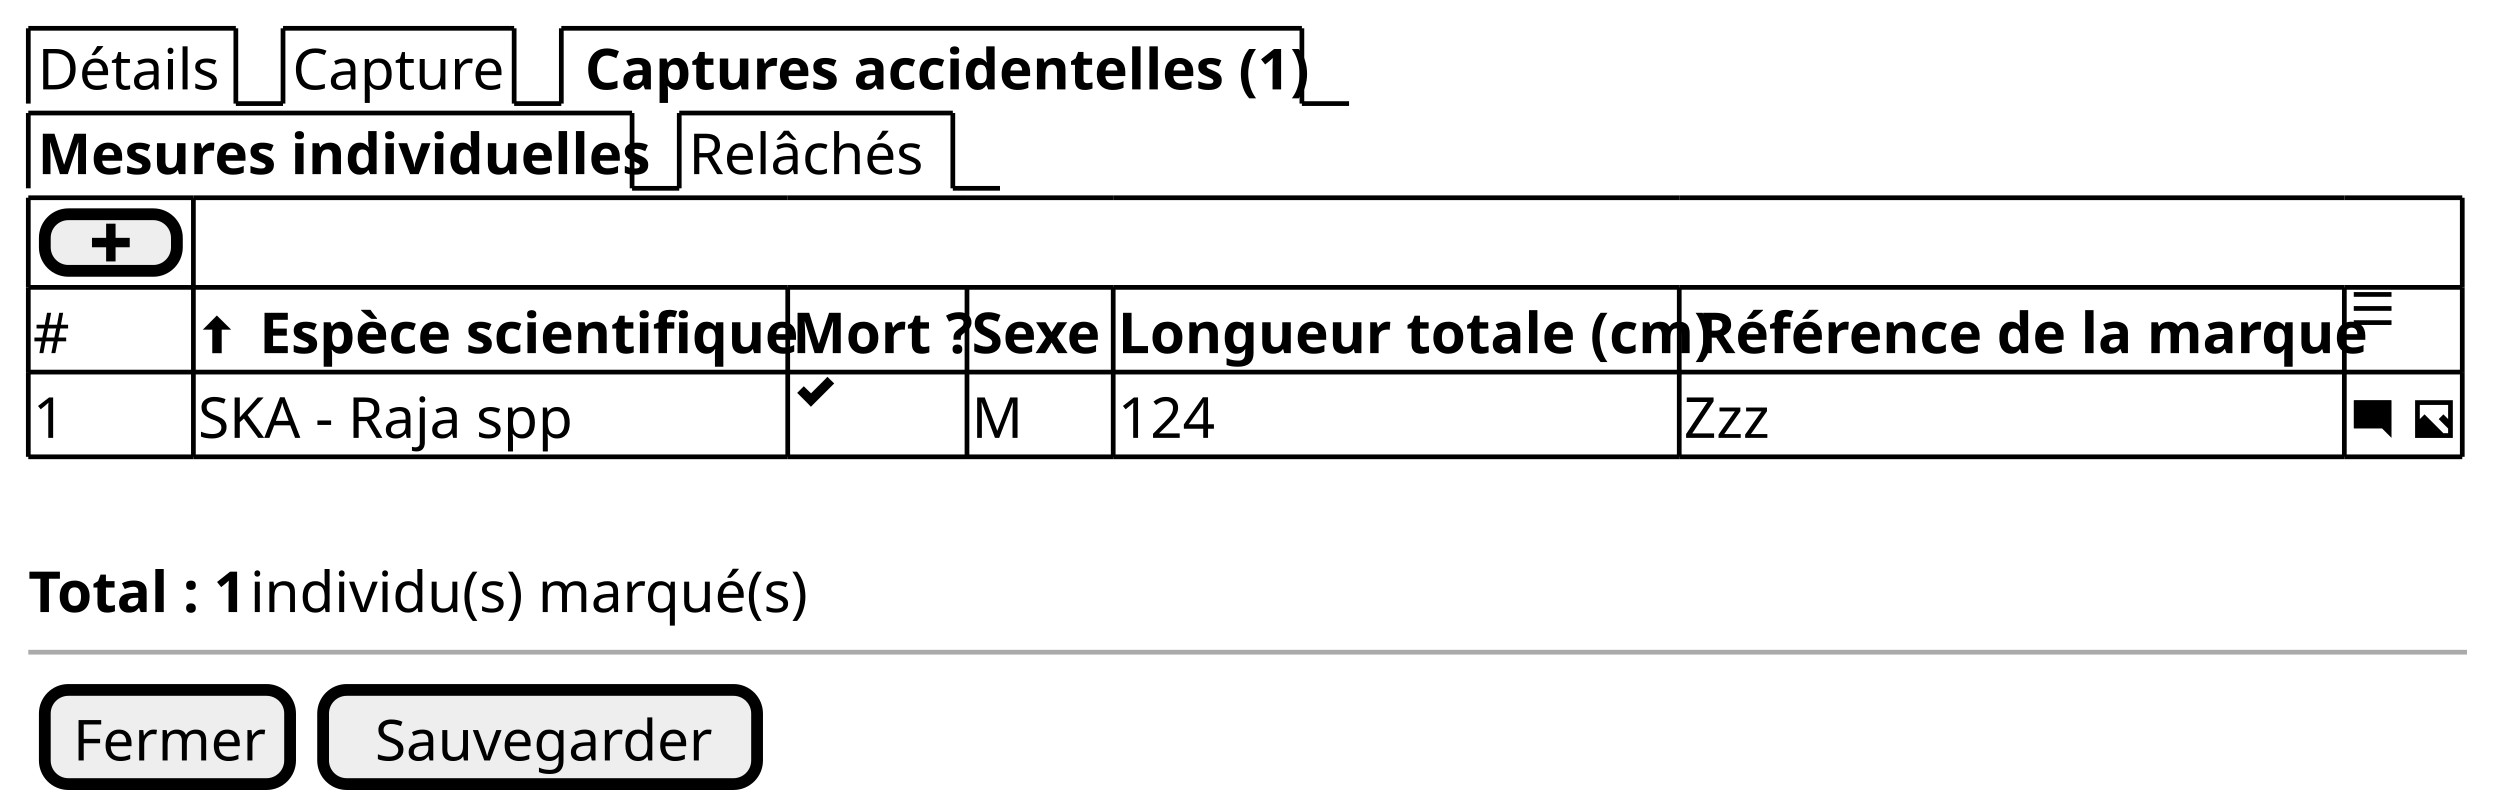
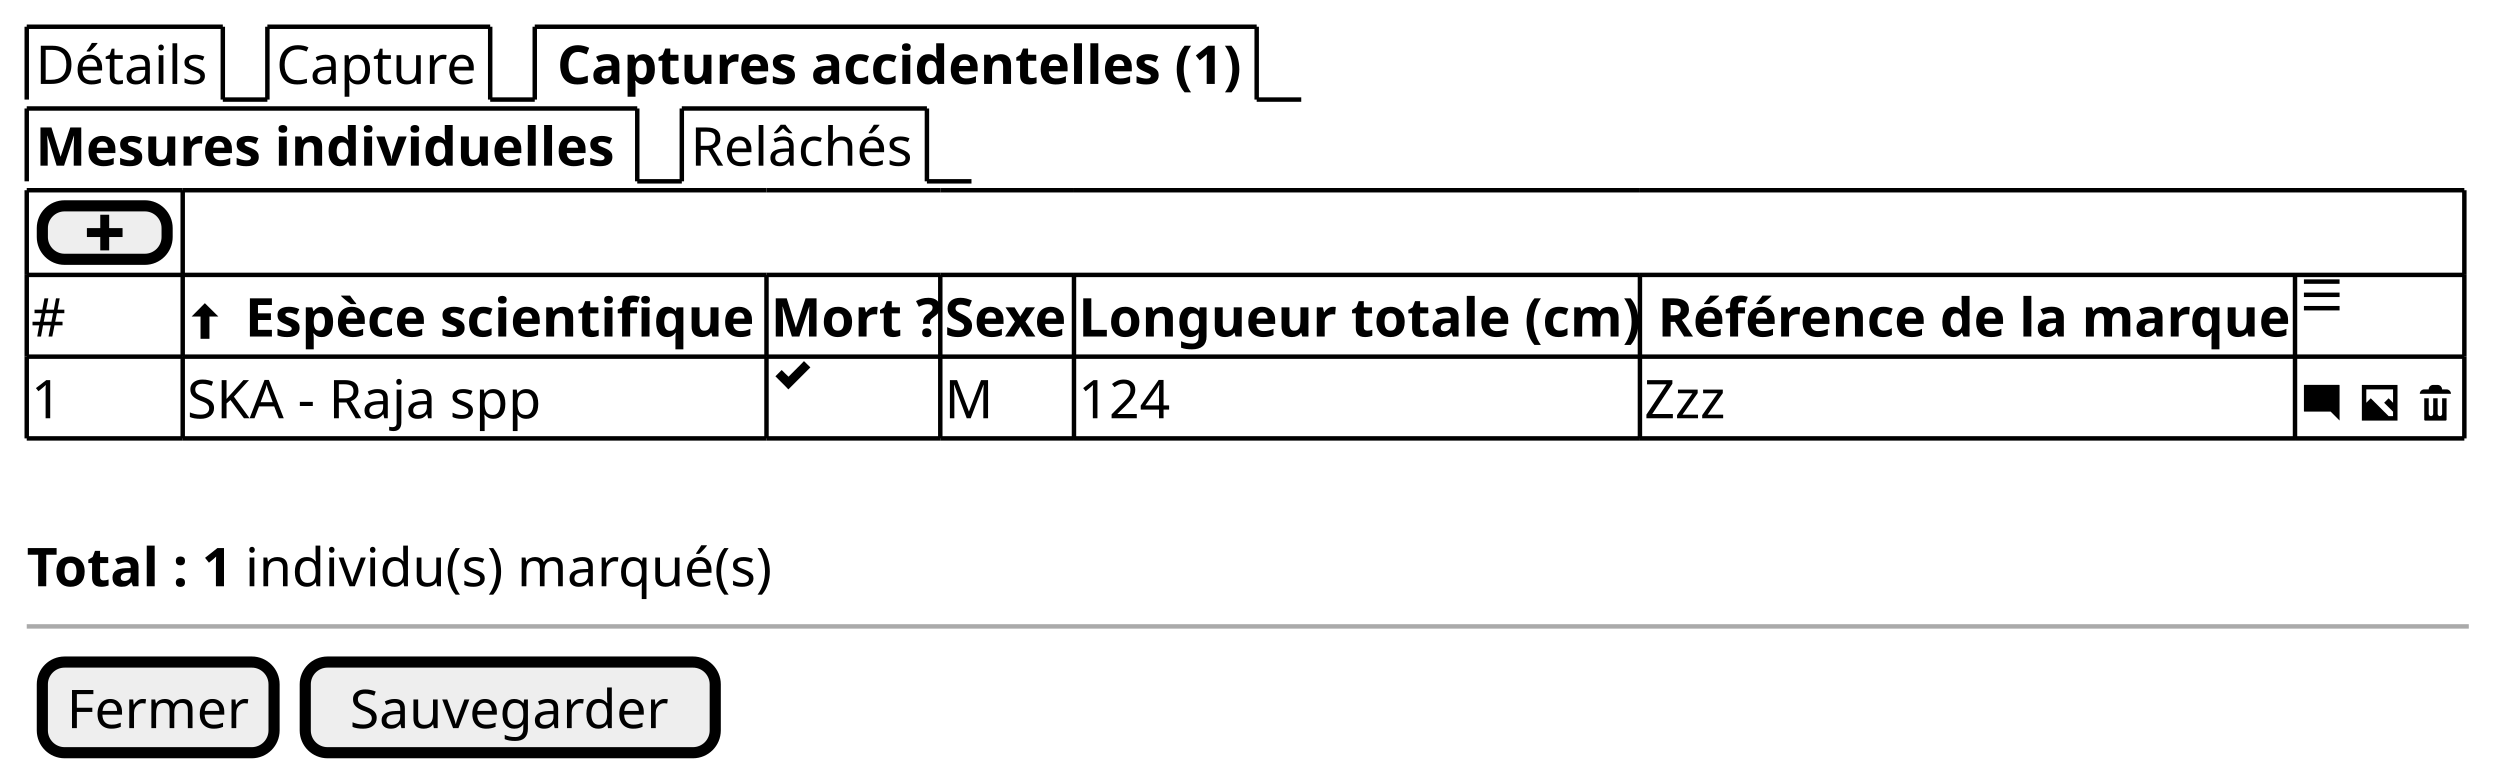
- <svg xmlns="http://www.w3.org/2000/svg" contentStyleType="text/css" height="172px" preserveAspectRatio="none" style="width:530px;height:172px;background:#FFFFFF;" version="1.1" viewBox="0 0 530 172" width="530px" zoomAndPan="magnify">
+ <svg xmlns="http://www.w3.org/2000/svg" contentStyleType="text/css" height="174px" preserveAspectRatio="none" style="width:561px;height:174px;background:#FFFFFF;" version="1.1" viewBox="0 0 561 174" width="561px" zoomAndPan="magnify">
  <defs />
  <g>
-     <text fill="#000000" font-family="sans-serif" font-size="12" lengthAdjust="spacing" textLength="39" x="8" y="18.949">Détails</text>
-     <line style="stroke:#000000;stroke-width:1.0;" x1="6" x2="6" y1="6" y2="21.961" />
+     <text fill="#000000" font-family="sans-serif" font-size="12" lengthAdjust="spacing" textLength="39" x="8" y="18.828">Détails</text>
+     <line style="stroke:#000000;stroke-width:1.0;" x1="6" x2="6" y1="6" y2="22.344" />
    <line style="stroke:#000000;stroke-width:1.0;" x1="6" x2="50" y1="6" y2="6" />
-     <line style="stroke:#000000;stroke-width:1.0;" x1="50" x2="50" y1="6" y2="21.961" />
-     <line style="stroke:#000000;stroke-width:1.0;" x1="50" x2="60" y1="21.961" y2="21.961" />
-     <text fill="#000000" font-family="sans-serif" font-size="12" lengthAdjust="spacing" textLength="44" x="62" y="18.949">Capture</text>
-     <line style="stroke:#000000;stroke-width:1.0;" x1="60" x2="60" y1="6" y2="21.961" />
-     <line style="stroke:#000000;stroke-width:1.0;" x1="60" x2="109" y1="6" y2="6" />
-     <line style="stroke:#000000;stroke-width:1.0;" x1="109" x2="109" y1="6" y2="21.961" />
-     <line style="stroke:#000000;stroke-width:1.0;" x1="109" x2="119" y1="21.961" y2="21.961" />
-     <text fill="#000000" font-family="sans-serif" font-size="12" font-weight="bold" lengthAdjust="spacing" textLength="149" x="124" y="18.949">Captures accidentelles (1)</text>
-     <line style="stroke:#000000;stroke-width:1.0;" x1="119" x2="119" y1="6" y2="21.961" />
-     <line style="stroke:#000000;stroke-width:1.0;" x1="119" x2="276" y1="6" y2="6" />
-     <line style="stroke:#000000;stroke-width:1.0;" x1="276" x2="276" y1="6" y2="21.961" />
-     <line style="stroke:#000000;stroke-width:1.0;" x1="276" x2="286" y1="21.961" y2="21.961" />
-     <text fill="#000000" font-family="sans-serif" font-size="12" font-weight="bold" lengthAdjust="spacing" textLength="123" x="8" y="36.91">Mesures individuelles</text>
-     <line style="stroke:#000000;stroke-width:1.0;" x1="6" x2="6" y1="23.961" y2="39.922" />
-     <line style="stroke:#000000;stroke-width:1.0;" x1="6" x2="134" y1="23.961" y2="23.961" />
-     <line style="stroke:#000000;stroke-width:1.0;" x1="134" x2="134" y1="23.961" y2="39.922" />
-     <line style="stroke:#000000;stroke-width:1.0;" x1="134" x2="144" y1="39.922" y2="39.922" />
-     <text fill="#000000" font-family="sans-serif" font-size="12" lengthAdjust="spacing" textLength="53" x="146" y="36.91">Relâchés</text>
-     <line style="stroke:#000000;stroke-width:1.0;" x1="144" x2="144" y1="23.961" y2="39.922" />
-     <line style="stroke:#000000;stroke-width:1.0;" x1="144" x2="202" y1="23.961" y2="23.961" />
-     <line style="stroke:#000000;stroke-width:1.0;" x1="202" x2="202" y1="23.961" y2="39.922" />
-     <line style="stroke:#000000;stroke-width:1.0;" x1="202" x2="212" y1="39.922" y2="39.922" />
-     <rect fill="#EEEEEE" height="12" rx="5" ry="5" style="stroke:#000000;stroke-width:2.5;" width="28" x="9.5" y="45.422" />
-     <path d="M22.5,47.422 L22.5,50.422 L19.5,50.422 L19.5,52.422 L22.5,52.422 L22.5,55.422 L24.5,55.422 L24.5,52.422 L27.5,52.422 L27.5,50.422 L24.5,50.422 L24.5,47.422 L22.5,47.422 " fill="#000000" style="stroke:;stroke-width:0.0;stroke-dasharray:;" />
-     <text fill="#000000" font-family="sans-serif" font-size="12" lengthAdjust="spacing" textLength="7" x="7" y="74.871">#</text>
-     <path d="M45.97,66.883 L43,69.883 L45,69.883 L45,74.883 L47,74.883 L47,69.883 L49,69.883 L45.97,66.883 " fill="#000000" style="stroke:;stroke-width:0.0;stroke-dasharray:;" />
-     <text fill="#000000" font-family="sans-serif" font-size="12" lengthAdjust="spacing" textLength="3" x="52" y="74.871"> </text>
-     <text fill="#000000" font-family="sans-serif" font-size="12" font-weight="bold" lengthAdjust="spacing" textLength="111" x="55" y="74.871">Espèce scientifique</text>
-     <text fill="#000000" font-family="sans-serif" font-size="12" font-weight="bold" lengthAdjust="spacing" textLength="36" x="168" y="74.871">Mort ?</text>
-     <text fill="#000000" font-family="sans-serif" font-size="12" font-weight="bold" lengthAdjust="spacing" textLength="29" x="206" y="74.871">Sexe</text>
-     <text fill="#000000" font-family="sans-serif" font-size="12" font-weight="bold" lengthAdjust="spacing" textLength="118" x="237" y="74.871">Longueur totale (cm)</text>
-     <text fill="#000000" font-family="sans-serif" font-size="12" font-weight="bold" lengthAdjust="spacing" textLength="136" x="360" y="74.871">Référence de la marque</text>
-     <path d="M499,61.922 L499,62.922 L507,62.922 L507,61.922 L499,61.922 M499,64.892 L499,65.892 L507,65.892 L507,64.892 L499,64.892 M499,67.892 L499,68.892 L507,68.892 L507,67.892 L499,67.892 " fill="#000000" style="stroke:;stroke-width:0.0;stroke-dasharray:;" />
-     <text fill="#000000" font-family="sans-serif" font-size="12" lengthAdjust="spacing" textLength="7" x="7" y="92.832">1</text>
-     <text fill="#000000" font-family="sans-serif" font-size="12" lengthAdjust="spacing" textLength="83" x="42" y="92.832">SKA - Raja spp</text>
-     <path d="M175.41,79.883 L174.72,80.603 L171.94,83.383 L171.13,82.603 L170.41,81.883 L169,83.293 L169.72,84.013 L171.22,85.513 L171.91,86.233 L172.63,85.513 L176.13,82.013 L176.85,81.293 L175.41,79.883 " fill="#000000" style="stroke:;stroke-width:0.0;stroke-dasharray:;" />
-     <text fill="#000000" font-family="sans-serif" font-size="12" lengthAdjust="spacing" textLength="9" x="206" y="92.832">M</text>
-     <text fill="#000000" font-family="sans-serif" font-size="12" lengthAdjust="spacing" textLength="21" x="237" y="92.832">124</text>
-     <text fill="#000000" font-family="sans-serif" font-size="12" lengthAdjust="spacing" textLength="17" x="357" y="92.832">Zzz</text>
-     <path d="M499.09,84.844 C499.03,84.844 499,84.884 499,84.934 L499,90.744 C499,90.794 499.04,90.834 499.09,90.834 L505,90.834 L507,92.834 L507,84.924 C507,84.864 506.96,84.834 506.91,84.834 L499.1,84.834 " fill="#000000" style="stroke:;stroke-width:0.0;stroke-dasharray:;" />
-     <text fill="#000000" font-family="sans-serif" font-size="12" lengthAdjust="spacing" textLength="3" x="508" y="92.832"> </text>
-     <path d="M512,84.844 L512,92.844 L520,92.844 L520,84.844 L512,84.844 M513,85.844 L519,85.844 L519,88.844 L518,87.844 L517,88.844 L519,90.844 L519,91.844 L518,91.844 L514,87.844 L513,88.844 L513,85.844 " fill="#000000" style="stroke:;stroke-width:0.0;stroke-dasharray:;" />
-     <line style="stroke:#000000;stroke-width:1.0;" x1="6" x2="41" y1="41.922" y2="41.922" />
-     <line style="stroke:#000000;stroke-width:1.0;" x1="41" x2="167" y1="41.922" y2="41.922" />
-     <line style="stroke:#000000;stroke-width:1.0;" x1="167" x2="205" y1="41.922" y2="41.922" />
-     <line style="stroke:#000000;stroke-width:1.0;" x1="205" x2="236" y1="41.922" y2="41.922" />
-     <line style="stroke:#000000;stroke-width:1.0;" x1="236" x2="356" y1="41.922" y2="41.922" />
-     <line style="stroke:#000000;stroke-width:1.0;" x1="356" x2="497" y1="41.922" y2="41.922" />
-     <line style="stroke:#000000;stroke-width:1.0;" x1="497" x2="522" y1="41.922" y2="41.922" />
-     <line style="stroke:#000000;stroke-width:1.0;" x1="6" x2="41" y1="96.844" y2="96.844" />
-     <line style="stroke:#000000;stroke-width:1.0;" x1="41" x2="167" y1="96.844" y2="96.844" />
-     <line style="stroke:#000000;stroke-width:1.0;" x1="167" x2="205" y1="96.844" y2="96.844" />
-     <line style="stroke:#000000;stroke-width:1.0;" x1="205" x2="236" y1="96.844" y2="96.844" />
-     <line style="stroke:#000000;stroke-width:1.0;" x1="236" x2="356" y1="96.844" y2="96.844" />
-     <line style="stroke:#000000;stroke-width:1.0;" x1="356" x2="497" y1="96.844" y2="96.844" />
-     <line style="stroke:#000000;stroke-width:1.0;" x1="497" x2="522" y1="96.844" y2="96.844" />
-     <line style="stroke:#000000;stroke-width:1.0;" x1="6" x2="41" y1="78.883" y2="78.883" />
-     <line style="stroke:#000000;stroke-width:1.0;" x1="41" x2="167" y1="78.883" y2="78.883" />
-     <line style="stroke:#000000;stroke-width:1.0;" x1="167" x2="205" y1="78.883" y2="78.883" />
-     <line style="stroke:#000000;stroke-width:1.0;" x1="205" x2="236" y1="78.883" y2="78.883" />
-     <line style="stroke:#000000;stroke-width:1.0;" x1="236" x2="356" y1="78.883" y2="78.883" />
-     <line style="stroke:#000000;stroke-width:1.0;" x1="356" x2="497" y1="78.883" y2="78.883" />
-     <line style="stroke:#000000;stroke-width:1.0;" x1="497" x2="522" y1="78.883" y2="78.883" />
-     <line style="stroke:#000000;stroke-width:1.0;" x1="6" x2="41" y1="60.922" y2="60.922" />
-     <line style="stroke:#000000;stroke-width:1.0;" x1="41" x2="167" y1="60.922" y2="60.922" />
-     <line style="stroke:#000000;stroke-width:1.0;" x1="167" x2="205" y1="60.922" y2="60.922" />
-     <line style="stroke:#000000;stroke-width:1.0;" x1="205" x2="236" y1="60.922" y2="60.922" />
-     <line style="stroke:#000000;stroke-width:1.0;" x1="236" x2="356" y1="60.922" y2="60.922" />
-     <line style="stroke:#000000;stroke-width:1.0;" x1="356" x2="497" y1="60.922" y2="60.922" />
-     <line style="stroke:#000000;stroke-width:1.0;" x1="497" x2="522" y1="60.922" y2="60.922" />
-     <line style="stroke:#000000;stroke-width:1.0;" x1="6" x2="6" y1="41.922" y2="60.922" />
-     <line style="stroke:#000000;stroke-width:1.0;" x1="167" x2="167" y1="78.883" y2="96.844" />
-     <line style="stroke:#000000;stroke-width:1.0;" x1="41" x2="41" y1="41.922" y2="60.922" />
-     <line style="stroke:#000000;stroke-width:1.0;" x1="205" x2="205" y1="78.883" y2="96.844" />
-     <line style="stroke:#000000;stroke-width:1.0;" x1="236" x2="236" y1="78.883" y2="96.844" />
-     <line style="stroke:#000000;stroke-width:1.0;" x1="356" x2="356" y1="78.883" y2="96.844" />
-     <line style="stroke:#000000;stroke-width:1.0;" x1="497" x2="497" y1="78.883" y2="96.844" />
-     <line style="stroke:#000000;stroke-width:1.0;" x1="522" x2="522" y1="78.883" y2="96.844" />
-     <line style="stroke:#000000;stroke-width:1.0;" x1="522" x2="522" y1="41.922" y2="60.922" />
-     <line style="stroke:#000000;stroke-width:1.0;" x1="6" x2="6" y1="60.922" y2="78.883" />
-     <line style="stroke:#000000;stroke-width:1.0;" x1="41" x2="41" y1="60.922" y2="78.883" />
-     <line style="stroke:#000000;stroke-width:1.0;" x1="167" x2="167" y1="60.922" y2="78.883" />
-     <line style="stroke:#000000;stroke-width:1.0;" x1="205" x2="205" y1="60.922" y2="78.883" />
-     <line style="stroke:#000000;stroke-width:1.0;" x1="236" x2="236" y1="60.922" y2="78.883" />
-     <line style="stroke:#000000;stroke-width:1.0;" x1="356" x2="356" y1="60.922" y2="78.883" />
-     <line style="stroke:#000000;stroke-width:1.0;" x1="497" x2="497" y1="60.922" y2="78.883" />
-     <line style="stroke:#000000;stroke-width:1.0;" x1="522" x2="522" y1="60.922" y2="78.883" />
-     <line style="stroke:#000000;stroke-width:1.0;" x1="6" x2="6" y1="78.883" y2="96.844" />
-     <line style="stroke:#000000;stroke-width:1.0;" x1="41" x2="41" y1="78.883" y2="96.844" />
-     <text fill="#000000" font-family="sans-serif" font-size="12" font-weight="bold" lengthAdjust="spacing" textLength="44" x="6" y="129.754">Total : 1</text>
-     <text fill="#000000" font-family="sans-serif" font-size="12" lengthAdjust="spacing" textLength="118" x="53" y="129.754">individu(s) marqué(s)</text>
-     <line style="stroke:#AAAAAA;stroke-width:1.0;" x1="6" x2="523" y1="138.266" y2="138.266" />
-     <rect fill="#EEEEEE" height="19.961" rx="5" ry="5" style="stroke:#000000;stroke-width:2.5;" width="52" x="9.5" y="146.266" />
-     <text fill="#000000" font-family="sans-serif" font-size="12" lengthAdjust="spacing" textLength="40" x="15.5" y="161.215">Fermer</text>
-     <rect fill="#EEEEEE" height="19.961" rx="5" ry="5" style="stroke:#000000;stroke-width:2.5;" width="92" x="68.5" y="146.266" />
-     <text fill="#000000" font-family="sans-serif" font-size="12" lengthAdjust="spacing" textLength="70" x="79.5" y="161.215">Sauvegarder</text>
+     <line style="stroke:#000000;stroke-width:1.0;" x1="50" x2="50" y1="6" y2="22.344" />
+     <line style="stroke:#000000;stroke-width:1.0;" x1="50" x2="60" y1="22.344" y2="22.344" />
+     <text fill="#000000" font-family="sans-serif" font-size="12" lengthAdjust="spacing" textLength="45" x="62" y="18.828">Capture</text>
+     <line style="stroke:#000000;stroke-width:1.0;" x1="60" x2="60" y1="6" y2="22.344" />
+     <line style="stroke:#000000;stroke-width:1.0;" x1="60" x2="110" y1="6" y2="6" />
+     <line style="stroke:#000000;stroke-width:1.0;" x1="110" x2="110" y1="6" y2="22.344" />
+     <line style="stroke:#000000;stroke-width:1.0;" x1="110" x2="120" y1="22.344" y2="22.344" />
+     <text fill="#000000" font-family="sans-serif" font-size="12" font-weight="bold" lengthAdjust="spacing" textLength="154" x="125" y="18.828">Captures accidentelles (1)</text>
+     <line style="stroke:#000000;stroke-width:1.0;" x1="120" x2="120" y1="6" y2="22.344" />
+     <line style="stroke:#000000;stroke-width:1.0;" x1="120" x2="282" y1="6" y2="6" />
+     <line style="stroke:#000000;stroke-width:1.0;" x1="282" x2="282" y1="6" y2="22.344" />
+     <line style="stroke:#000000;stroke-width:1.0;" x1="282" x2="292" y1="22.344" y2="22.344" />
+     <text fill="#000000" font-family="sans-serif" font-size="12" font-weight="bold" lengthAdjust="spacing" textLength="132" x="8" y="37.172">Mesures individuelles</text>
+     <line style="stroke:#000000;stroke-width:1.0;" x1="6" x2="6" y1="24.344" y2="40.688" />
+     <line style="stroke:#000000;stroke-width:1.0;" x1="6" x2="143" y1="24.344" y2="24.344" />
+     <line style="stroke:#000000;stroke-width:1.0;" x1="143" x2="143" y1="24.344" y2="40.688" />
+     <line style="stroke:#000000;stroke-width:1.0;" x1="143" x2="153" y1="40.688" y2="40.688" />
+     <text fill="#000000" font-family="sans-serif" font-size="12" lengthAdjust="spacing" textLength="50" x="155" y="37.172">Relâchés</text>
+     <line style="stroke:#000000;stroke-width:1.0;" x1="153" x2="153" y1="24.344" y2="40.688" />
+     <line style="stroke:#000000;stroke-width:1.0;" x1="153" x2="208" y1="24.344" y2="24.344" />
+     <line style="stroke:#000000;stroke-width:1.0;" x1="208" x2="208" y1="24.344" y2="40.688" />
+     <line style="stroke:#000000;stroke-width:1.0;" x1="208" x2="218" y1="40.688" y2="40.688" />
+     <rect fill="#EEEEEE" height="12" rx="5" ry="5" style="stroke:#000000;stroke-width:2.5;" width="28" x="9.5" y="46.188" />
+     <path d="M22.5,48.188 L22.5,51.188 L19.5,51.188 L19.5,53.188 L22.5,53.188 L22.5,56.188 L24.5,56.188 L24.5,53.188 L27.5,53.188 L27.5,51.188 L24.5,51.188 L24.5,48.188 L22.5,48.188 " fill="#000000" style="stroke:;stroke-width:0.0;stroke-dasharray:;" />
+     <text fill="#000000" font-family="sans-serif" font-size="12" lengthAdjust="spacing" textLength="8" x="7" y="75.516">#</text>
+     <path d="M45.97,68.032 L43,71.032 L45,71.032 L45,76.032 L47,76.032 L47,71.032 L49,71.032 L45.97,68.032 " fill="#000000" style="stroke:;stroke-width:0.0;stroke-dasharray:;" />
+     <text fill="#000000" font-family="sans-serif" font-size="12" lengthAdjust="spacing" textLength="3" x="52" y="75.516"> </text>
+     <text fill="#000000" font-family="sans-serif" font-size="12" font-weight="bold" lengthAdjust="spacing" textLength="116" x="55" y="75.516">Espèce scientifique</text>
+     <text fill="#000000" font-family="sans-serif" font-size="12" font-weight="bold" lengthAdjust="spacing" textLength="37" x="173" y="75.516">Mort ?</text>
+     <text fill="#000000" font-family="sans-serif" font-size="12" font-weight="bold" lengthAdjust="spacing" textLength="28" x="212" y="75.516">Sexe</text>
+     <text fill="#000000" font-family="sans-serif" font-size="12" font-weight="bold" lengthAdjust="spacing" textLength="125" x="242" y="75.516">Longueur totale (cm)</text>
+     <text fill="#000000" font-family="sans-serif" font-size="12" font-weight="bold" lengthAdjust="spacing" textLength="142" x="372" y="75.516">Référence de la marque</text>
+     <path d="M517,62.688 L517,63.688 L525,63.688 L525,62.688 L517,62.688 M517,65.658 L517,66.658 L525,66.658 L525,65.658 L517,65.658 M517,68.658 L517,69.658 L525,69.658 L525,68.658 L517,68.658 " fill="#000000" style="stroke:;stroke-width:0.0;stroke-dasharray:;" />
+     <text fill="#000000" font-family="sans-serif" font-size="12" lengthAdjust="spacing" textLength="7" x="7" y="93.86">1</text>
+     <text fill="#000000" font-family="sans-serif" font-size="12" lengthAdjust="spacing" textLength="79" x="42" y="93.86">SKA - Raja spp</text>
+     <path d="M180.41,81.032 L179.72,81.752 L176.94,84.532 L176.13,83.752 L175.41,83.032 L174,84.442 L174.72,85.162 L176.22,86.662 L176.91,87.382 L177.63,86.662 L181.13,83.162 L181.85,82.442 L180.41,81.032 " fill="#000000" style="stroke:;stroke-width:0.0;stroke-dasharray:;" />
+     <text fill="#000000" font-family="sans-serif" font-size="12" lengthAdjust="spacing" textLength="11" x="212" y="93.86">M</text>
+     <text fill="#000000" font-family="sans-serif" font-size="12" lengthAdjust="spacing" textLength="21" x="242" y="93.86">124</text>
+     <text fill="#000000" font-family="sans-serif" font-size="12" lengthAdjust="spacing" textLength="19" x="369" y="93.86">Zzz</text>
+     <path d="M517.09,86.376 C517.03,86.376 517,86.416 517,86.466 L517,92.276 C517,92.326 517.04,92.367 517.09,92.367 L523,92.367 L525,94.367 L525,86.457 C525,86.397 524.96,86.367 524.91,86.367 L517.1,86.367 " fill="#000000" style="stroke:;stroke-width:0.0;stroke-dasharray:;" />
+     <text fill="#000000" font-family="sans-serif" font-size="12" lengthAdjust="spacing" textLength="3" x="526" y="93.86"> </text>
+     <path d="M530,86.376 L530,94.376 L538,94.376 L538,86.376 L530,86.376 M531,87.376 L537,87.376 L537,90.376 L536,89.376 L535,90.376 L537,92.376 L537,93.376 L536,93.376 L532,89.376 L531,90.376 L531,87.376 " fill="#000000" style="stroke:;stroke-width:0.0;stroke-dasharray:;" />
+     <text fill="#000000" font-family="sans-serif" font-size="12" lengthAdjust="spacing" textLength="3" x="539" y="93.86"> </text>
+     <path d="M546,86.376 C545.45,86.376 545,86.826 545,87.376 L544,87.376 C543.45,87.376 543,87.826 543,88.376 L550,88.376 C550,87.826 549.55,87.376 549,87.376 L548,87.376 C548,86.826 547.55,86.376 547,86.376 L546,86.376 M544,89.376 L544,94.186 C544,94.296 544.08,94.376 544.19,94.376 L548.82,94.376 C548.93,94.376 549.01,94.296 549.01,94.186 L549.01,89.376 L548.01,89.376 L548.01,92.876 C548.01,93.156 547.79,93.376 547.51,93.376 C547.23,93.376 547.01,93.156 547.01,92.876 L547.01,89.376 L546.01,89.376 L546.01,92.876 C546.01,93.156 545.79,93.376 545.51,93.376 C545.23,93.376 545.01,93.156 545.01,92.876 L545.01,89.376 L544.01,89.376 " fill="#000000" style="stroke:;stroke-width:0.0;stroke-dasharray:;" />
+     <line style="stroke:#000000;stroke-width:1.0;" x1="6" x2="41" y1="42.688" y2="42.688" />
+     <line style="stroke:#000000;stroke-width:1.0;" x1="41" x2="172" y1="42.688" y2="42.688" />
+     <line style="stroke:#000000;stroke-width:1.0;" x1="172" x2="211" y1="42.688" y2="42.688" />
+     <line style="stroke:#000000;stroke-width:1.0;" x1="211" x2="241" y1="42.688" y2="42.688" />
+     <line style="stroke:#000000;stroke-width:1.0;" x1="241" x2="368" y1="42.688" y2="42.688" />
+     <line style="stroke:#000000;stroke-width:1.0;" x1="368" x2="515" y1="42.688" y2="42.688" />
+     <line style="stroke:#000000;stroke-width:1.0;" x1="515" x2="553" y1="42.688" y2="42.688" />
+     <line style="stroke:#000000;stroke-width:1.0;" x1="6" x2="41" y1="98.376" y2="98.376" />
+     <line style="stroke:#000000;stroke-width:1.0;" x1="41" x2="172" y1="98.376" y2="98.376" />
+     <line style="stroke:#000000;stroke-width:1.0;" x1="172" x2="211" y1="98.376" y2="98.376" />
+     <line style="stroke:#000000;stroke-width:1.0;" x1="211" x2="241" y1="98.376" y2="98.376" />
+     <line style="stroke:#000000;stroke-width:1.0;" x1="241" x2="368" y1="98.376" y2="98.376" />
+     <line style="stroke:#000000;stroke-width:1.0;" x1="368" x2="515" y1="98.376" y2="98.376" />
+     <line style="stroke:#000000;stroke-width:1.0;" x1="515" x2="553" y1="98.376" y2="98.376" />
+     <line style="stroke:#000000;stroke-width:1.0;" x1="6" x2="41" y1="80.032" y2="80.032" />
+     <line style="stroke:#000000;stroke-width:1.0;" x1="41" x2="172" y1="80.032" y2="80.032" />
+     <line style="stroke:#000000;stroke-width:1.0;" x1="172" x2="211" y1="80.032" y2="80.032" />
+     <line style="stroke:#000000;stroke-width:1.0;" x1="211" x2="241" y1="80.032" y2="80.032" />
+     <line style="stroke:#000000;stroke-width:1.0;" x1="241" x2="368" y1="80.032" y2="80.032" />
+     <line style="stroke:#000000;stroke-width:1.0;" x1="368" x2="515" y1="80.032" y2="80.032" />
+     <line style="stroke:#000000;stroke-width:1.0;" x1="515" x2="553" y1="80.032" y2="80.032" />
+     <line style="stroke:#000000;stroke-width:1.0;" x1="6" x2="41" y1="61.688" y2="61.688" />
+     <line style="stroke:#000000;stroke-width:1.0;" x1="41" x2="172" y1="61.688" y2="61.688" />
+     <line style="stroke:#000000;stroke-width:1.0;" x1="172" x2="211" y1="61.688" y2="61.688" />
+     <line style="stroke:#000000;stroke-width:1.0;" x1="211" x2="241" y1="61.688" y2="61.688" />
+     <line style="stroke:#000000;stroke-width:1.0;" x1="241" x2="368" y1="61.688" y2="61.688" />
+     <line style="stroke:#000000;stroke-width:1.0;" x1="368" x2="515" y1="61.688" y2="61.688" />
+     <line style="stroke:#000000;stroke-width:1.0;" x1="515" x2="553" y1="61.688" y2="61.688" />
+     <line style="stroke:#000000;stroke-width:1.0;" x1="6" x2="6" y1="42.688" y2="61.688" />
+     <line style="stroke:#000000;stroke-width:1.0;" x1="172" x2="172" y1="80.032" y2="98.376" />
+     <line style="stroke:#000000;stroke-width:1.0;" x1="41" x2="41" y1="42.688" y2="61.688" />
+     <line style="stroke:#000000;stroke-width:1.0;" x1="211" x2="211" y1="80.032" y2="98.376" />
+     <line style="stroke:#000000;stroke-width:1.0;" x1="241" x2="241" y1="80.032" y2="98.376" />
+     <line style="stroke:#000000;stroke-width:1.0;" x1="368" x2="368" y1="80.032" y2="98.376" />
+     <line style="stroke:#000000;stroke-width:1.0;" x1="515" x2="515" y1="80.032" y2="98.376" />
+     <line style="stroke:#000000;stroke-width:1.0;" x1="553" x2="553" y1="80.032" y2="98.376" />
+     <line style="stroke:#000000;stroke-width:1.0;" x1="553" x2="553" y1="42.688" y2="61.688" />
+     <line style="stroke:#000000;stroke-width:1.0;" x1="6" x2="6" y1="61.688" y2="80.032" />
+     <line style="stroke:#000000;stroke-width:1.0;" x1="41" x2="41" y1="61.688" y2="80.032" />
+     <line style="stroke:#000000;stroke-width:1.0;" x1="172" x2="172" y1="61.688" y2="80.032" />
+     <line style="stroke:#000000;stroke-width:1.0;" x1="211" x2="211" y1="61.688" y2="80.032" />
+     <line style="stroke:#000000;stroke-width:1.0;" x1="241" x2="241" y1="61.688" y2="80.032" />
+     <line style="stroke:#000000;stroke-width:1.0;" x1="368" x2="368" y1="61.688" y2="80.032" />
+     <line style="stroke:#000000;stroke-width:1.0;" x1="515" x2="515" y1="61.688" y2="80.032" />
+     <line style="stroke:#000000;stroke-width:1.0;" x1="553" x2="553" y1="61.688" y2="80.032" />
+     <line style="stroke:#000000;stroke-width:1.0;" x1="6" x2="6" y1="80.032" y2="98.376" />
+     <line style="stroke:#000000;stroke-width:1.0;" x1="41" x2="41" y1="80.032" y2="98.376" />
+     <text fill="#000000" font-family="sans-serif" font-size="12" font-weight="bold" lengthAdjust="spacing" textLength="46" x="6" y="131.549">Total : 1</text>
+     <text fill="#000000" font-family="sans-serif" font-size="12" lengthAdjust="spacing" textLength="118" x="55" y="131.549">individu(s) marqué(s)</text>
+     <line style="stroke:#AAAAAA;stroke-width:1.0;" x1="6" x2="554" y1="140.565" y2="140.565" />
+     <rect fill="#EEEEEE" height="20.344" rx="5" ry="5" style="stroke:#000000;stroke-width:2.5;" width="52" x="9.5" y="148.565" />
+     <text fill="#000000" font-family="sans-serif" font-size="12" lengthAdjust="spacing" textLength="41" x="15" y="163.393">Fermer</text>
+     <rect fill="#EEEEEE" height="20.344" rx="5" ry="5" style="stroke:#000000;stroke-width:2.5;" width="92" x="68.5" y="148.565" />
+     <text fill="#000000" font-family="sans-serif" font-size="12" lengthAdjust="spacing" textLength="72" x="78.5" y="163.393">Sauvegarder</text>
  </g>
</svg>
